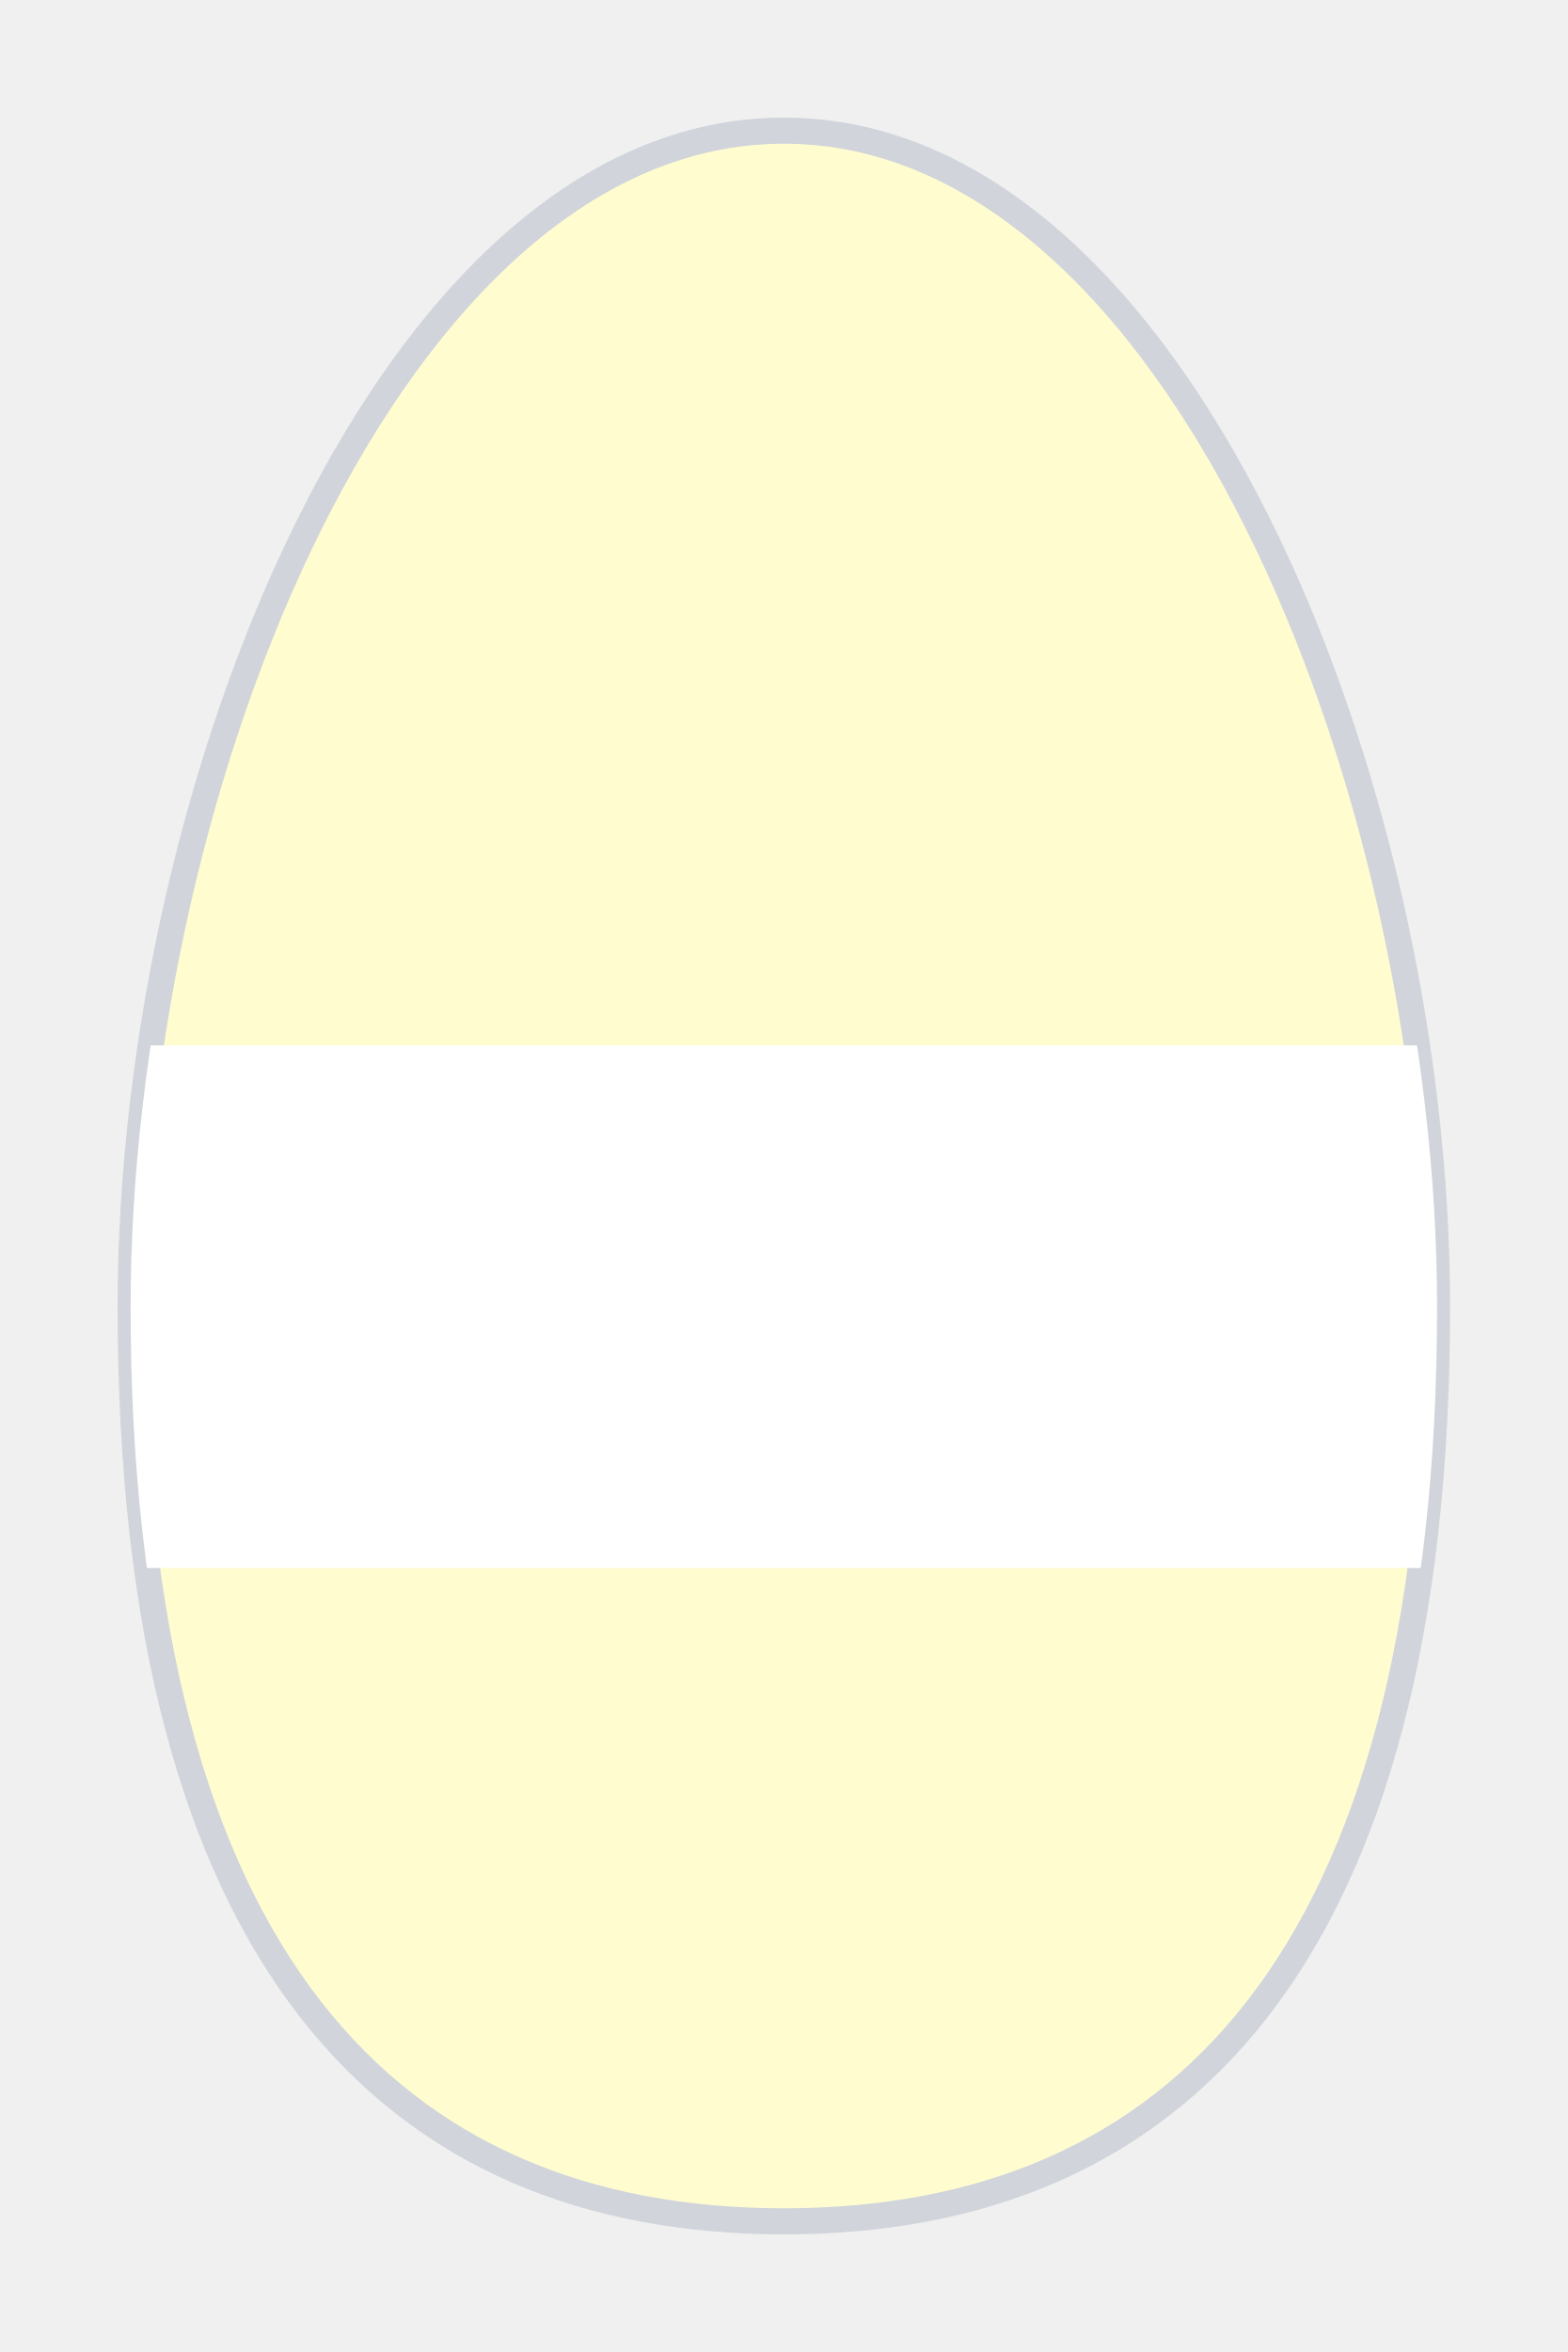
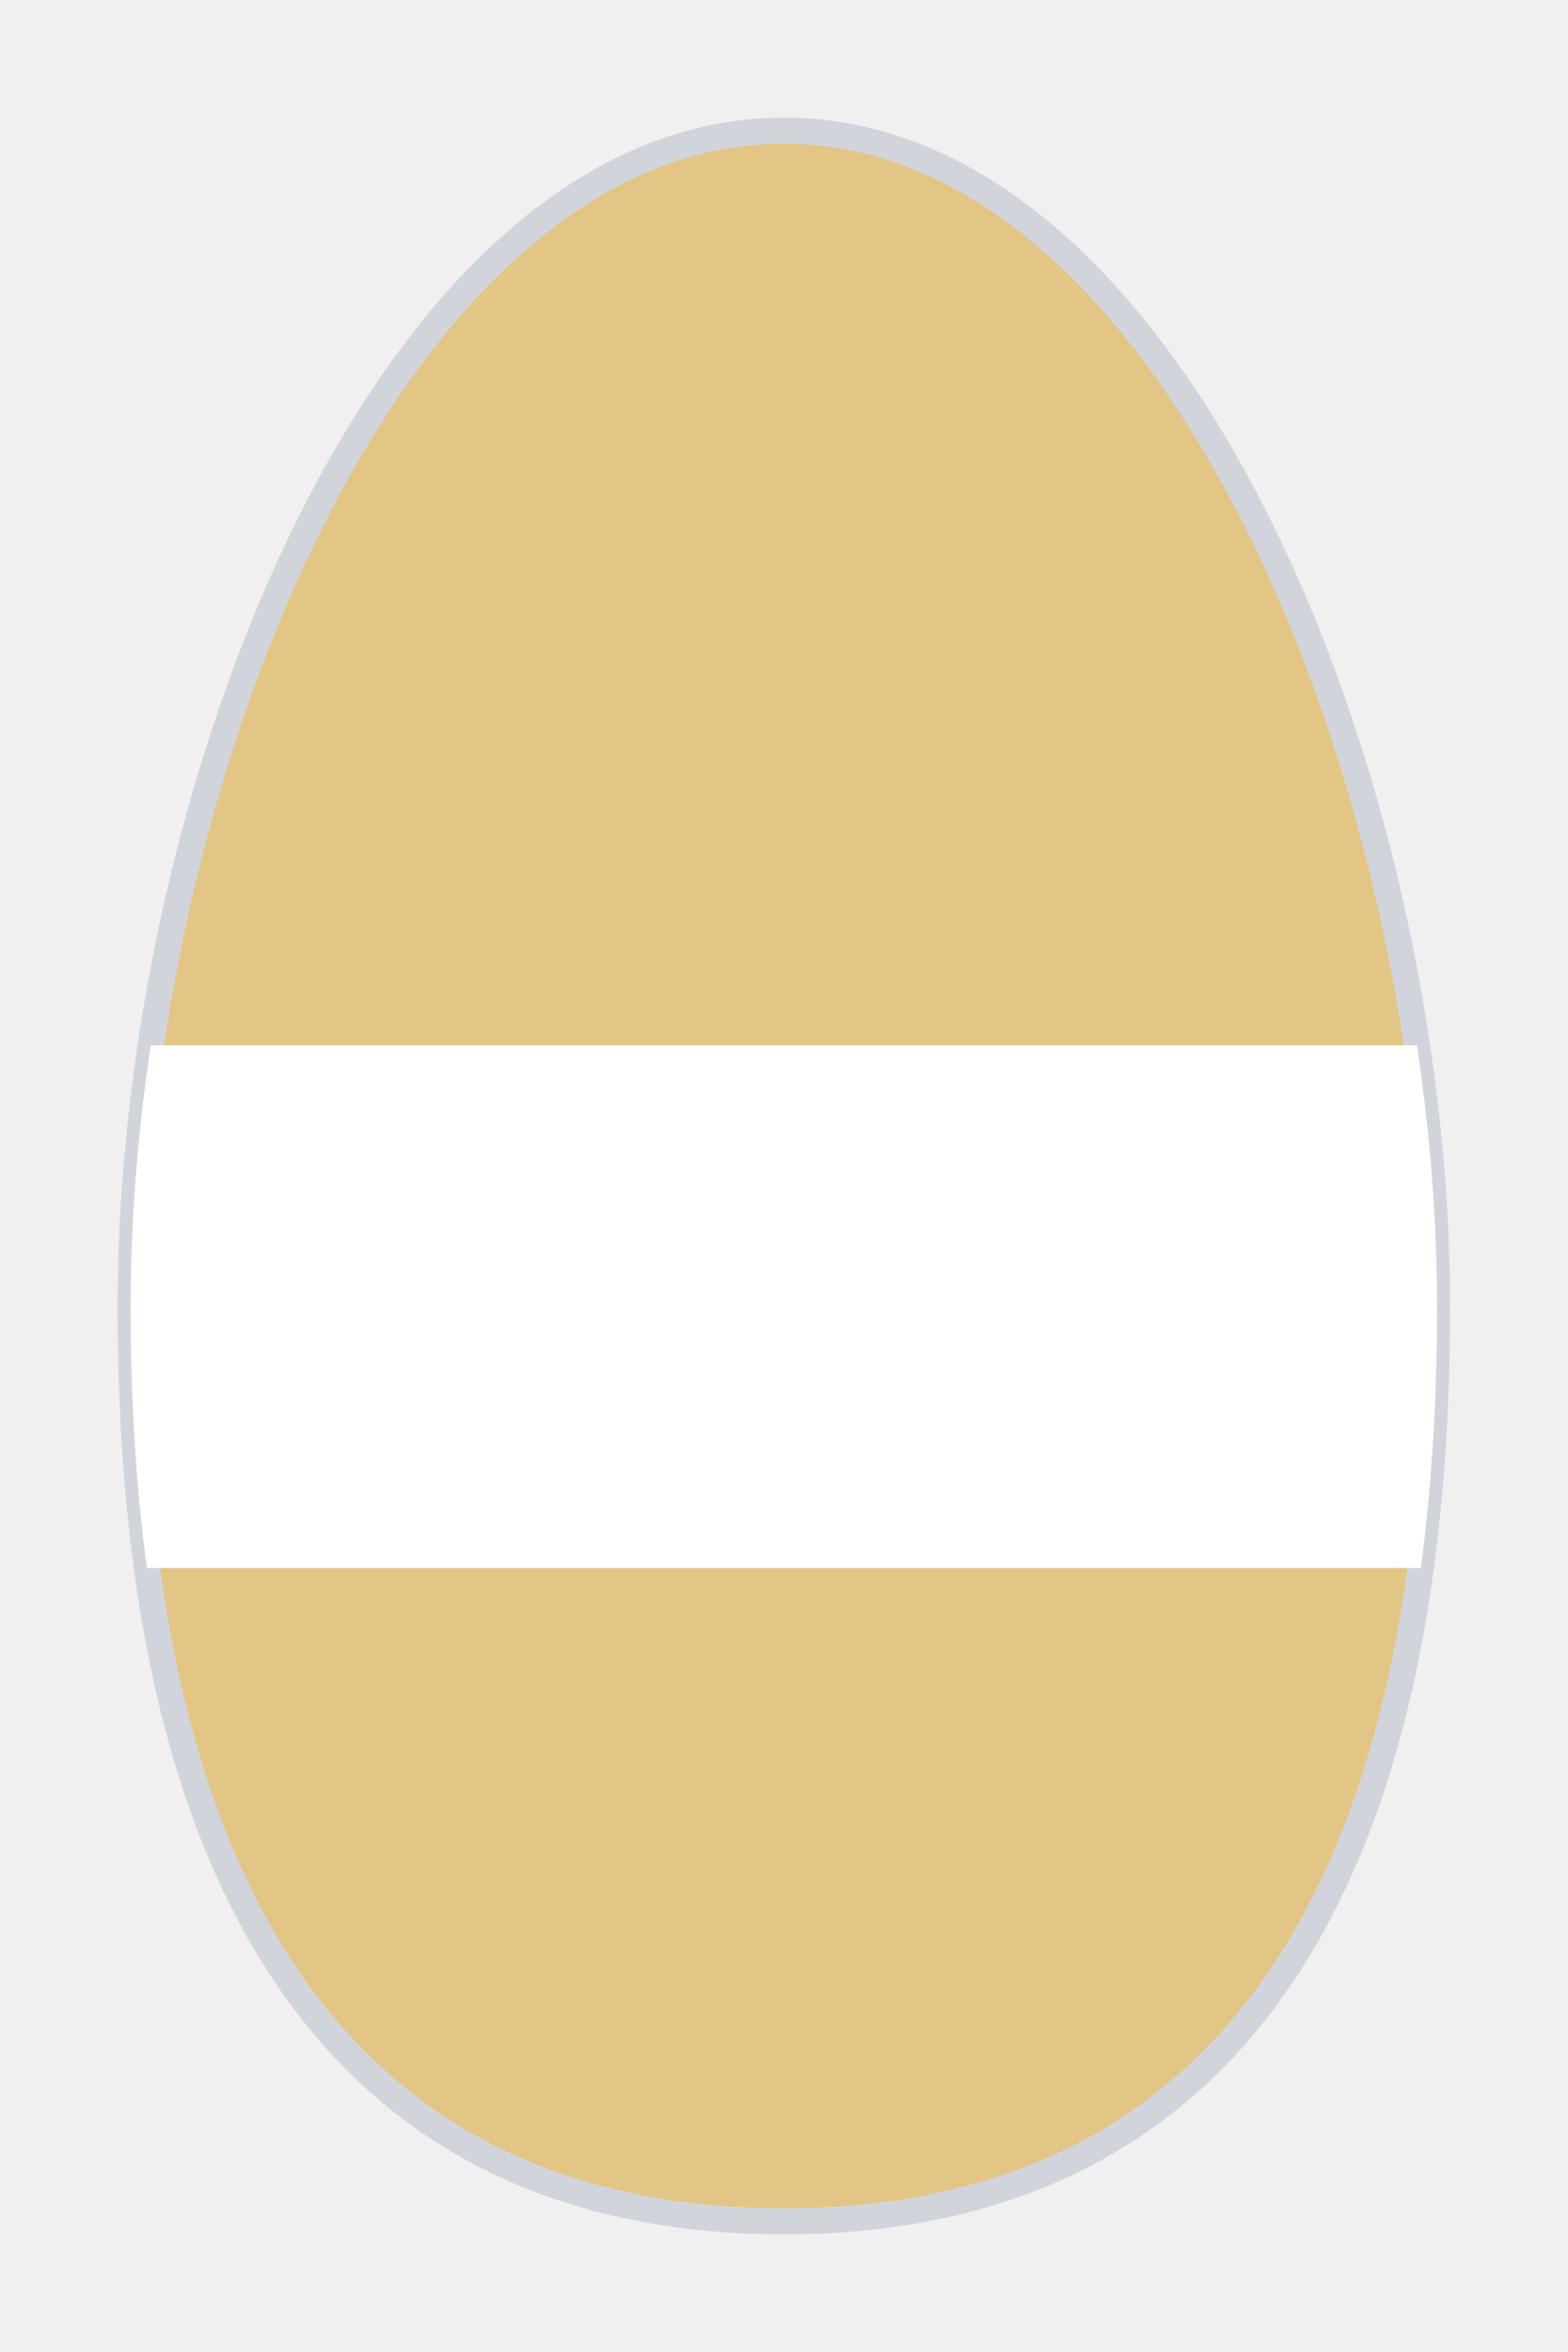
<svg xmlns="http://www.w3.org/2000/svg" width="60" height="90" viewBox="0 0 60 90">
  <defs>
    <clipPath id="eggClipS3">
      <path d="M30,5 C15,5 5,30 5,50 C5,75 15,85 30,85 C45,85 55,75 55,50 C55,30 45,5 30,5 Z" />
    </clipPath>
  </defs>
-   <path d="M30,5 C15,5 5,30 5,50 C5,75 15,85 30,85 C45,85 55,75 55,50 C55,30 45,5 30,5 Z" fill="#FFFDD0" stroke="#D1D5DB" stroke-width="1" />
+   <path d="M30,5 C15,5 5,30 5,50 C5,75 15,85 30,85 C45,85 55,75 55,50 C55,30 45,5 30,5 Z" fill="#E3C586" stroke="#D1D5DB" stroke-width="1" />
  <rect x="0" y="40" width="60" height="20" fill="#FFFFFF" clip-path="url(#eggClipS3)" />
</svg>
